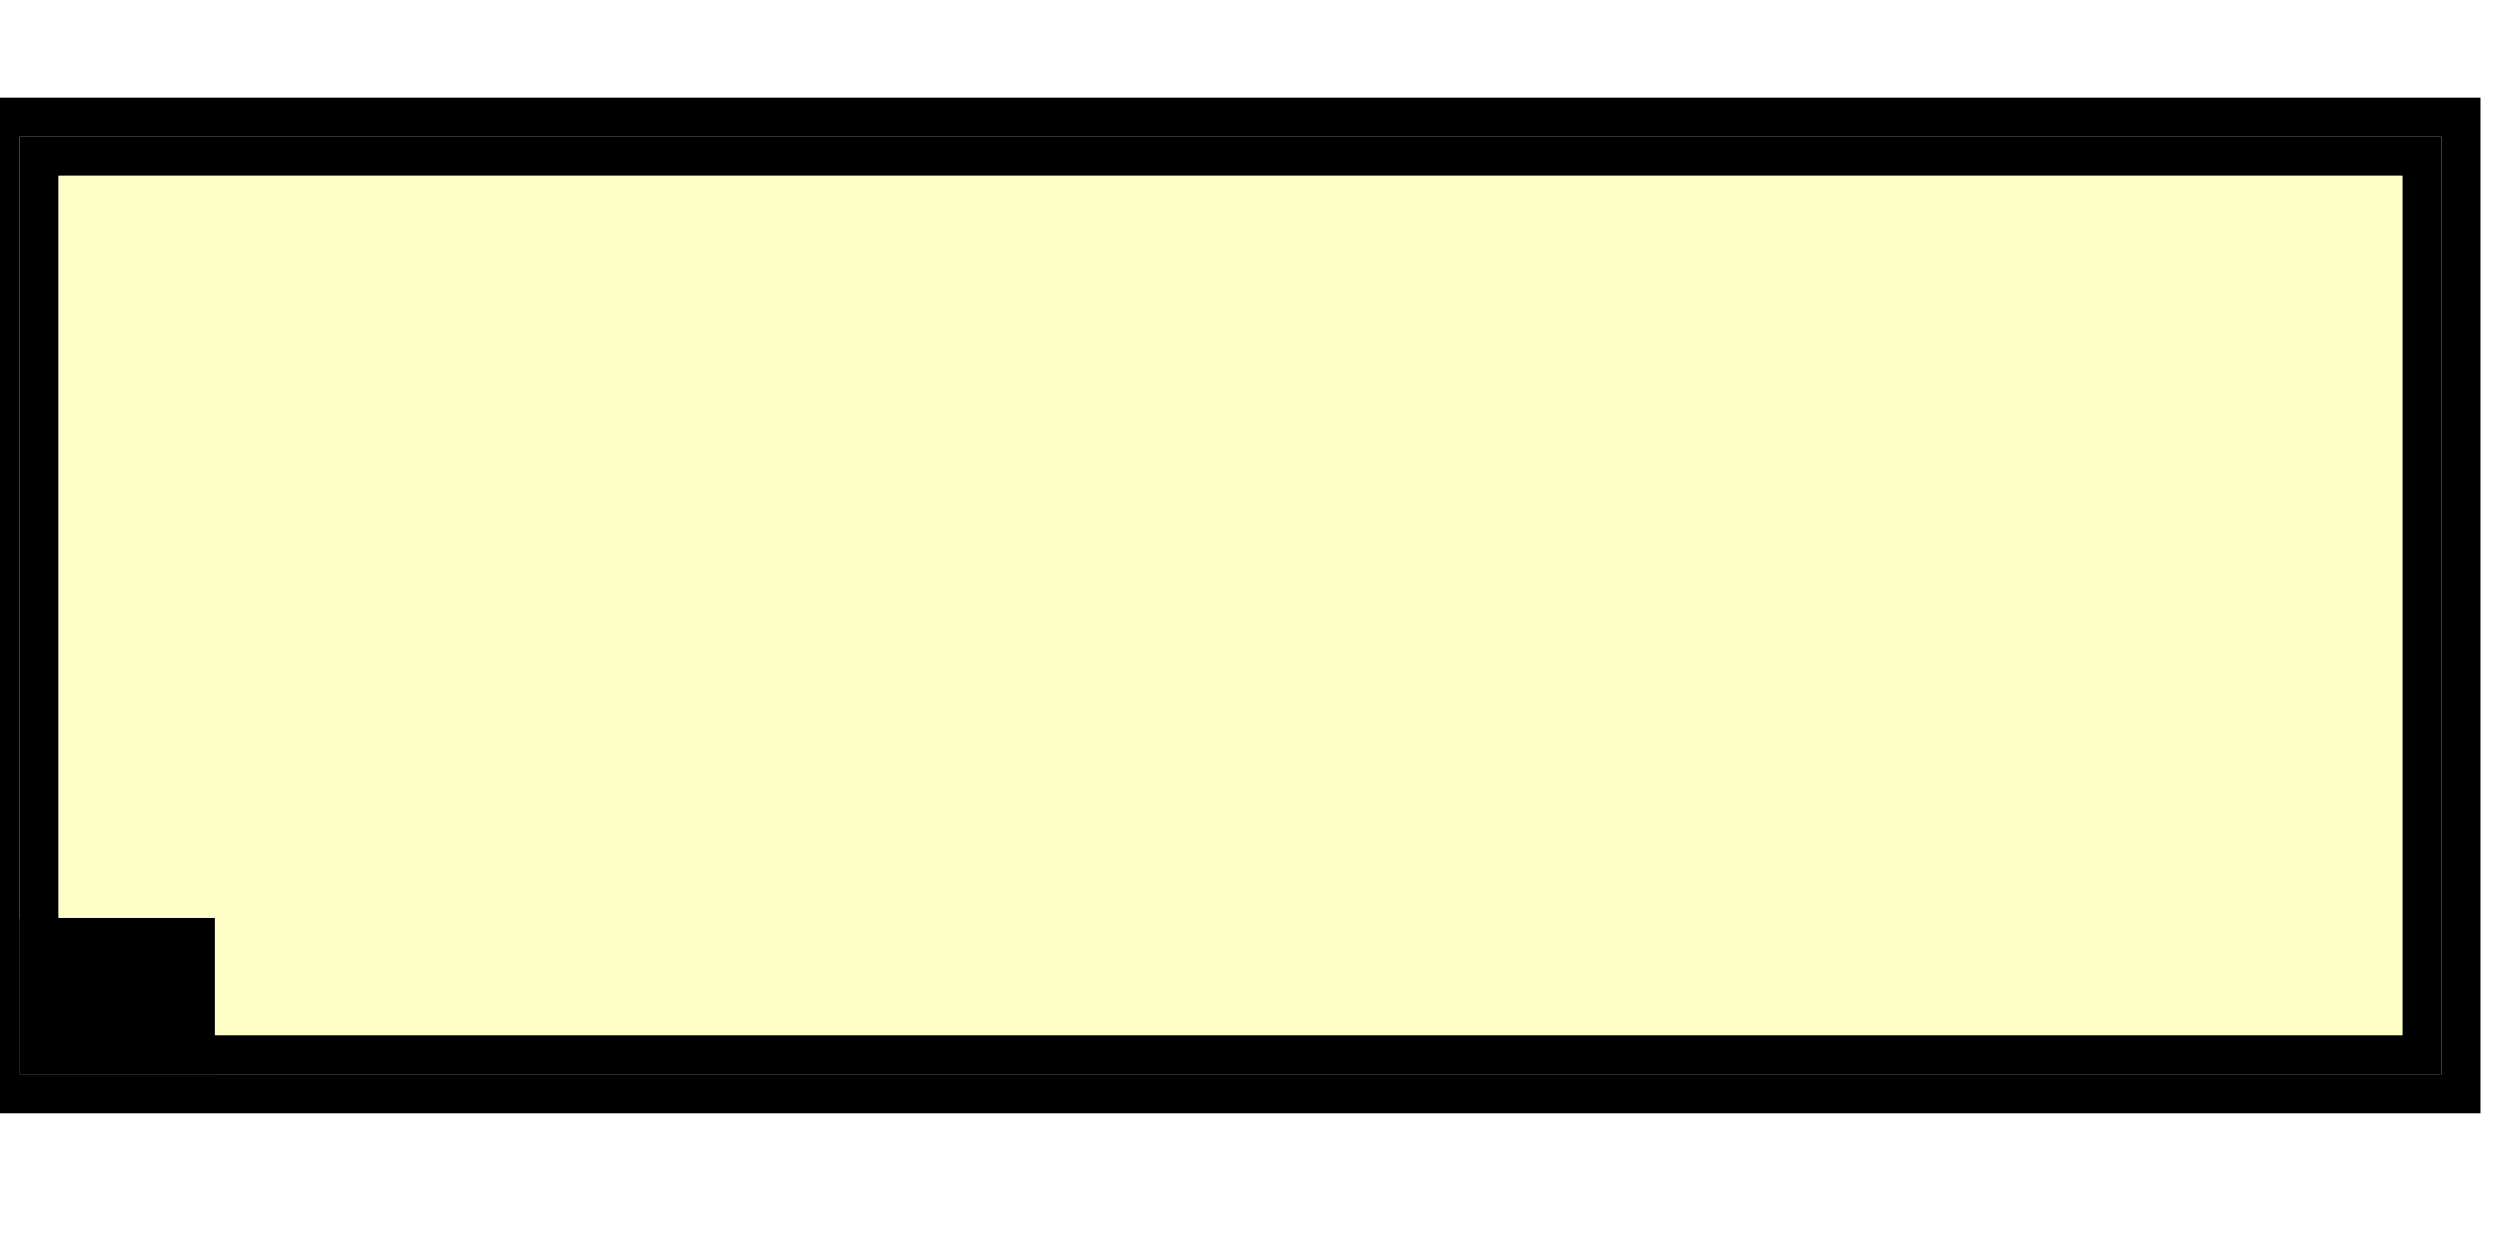
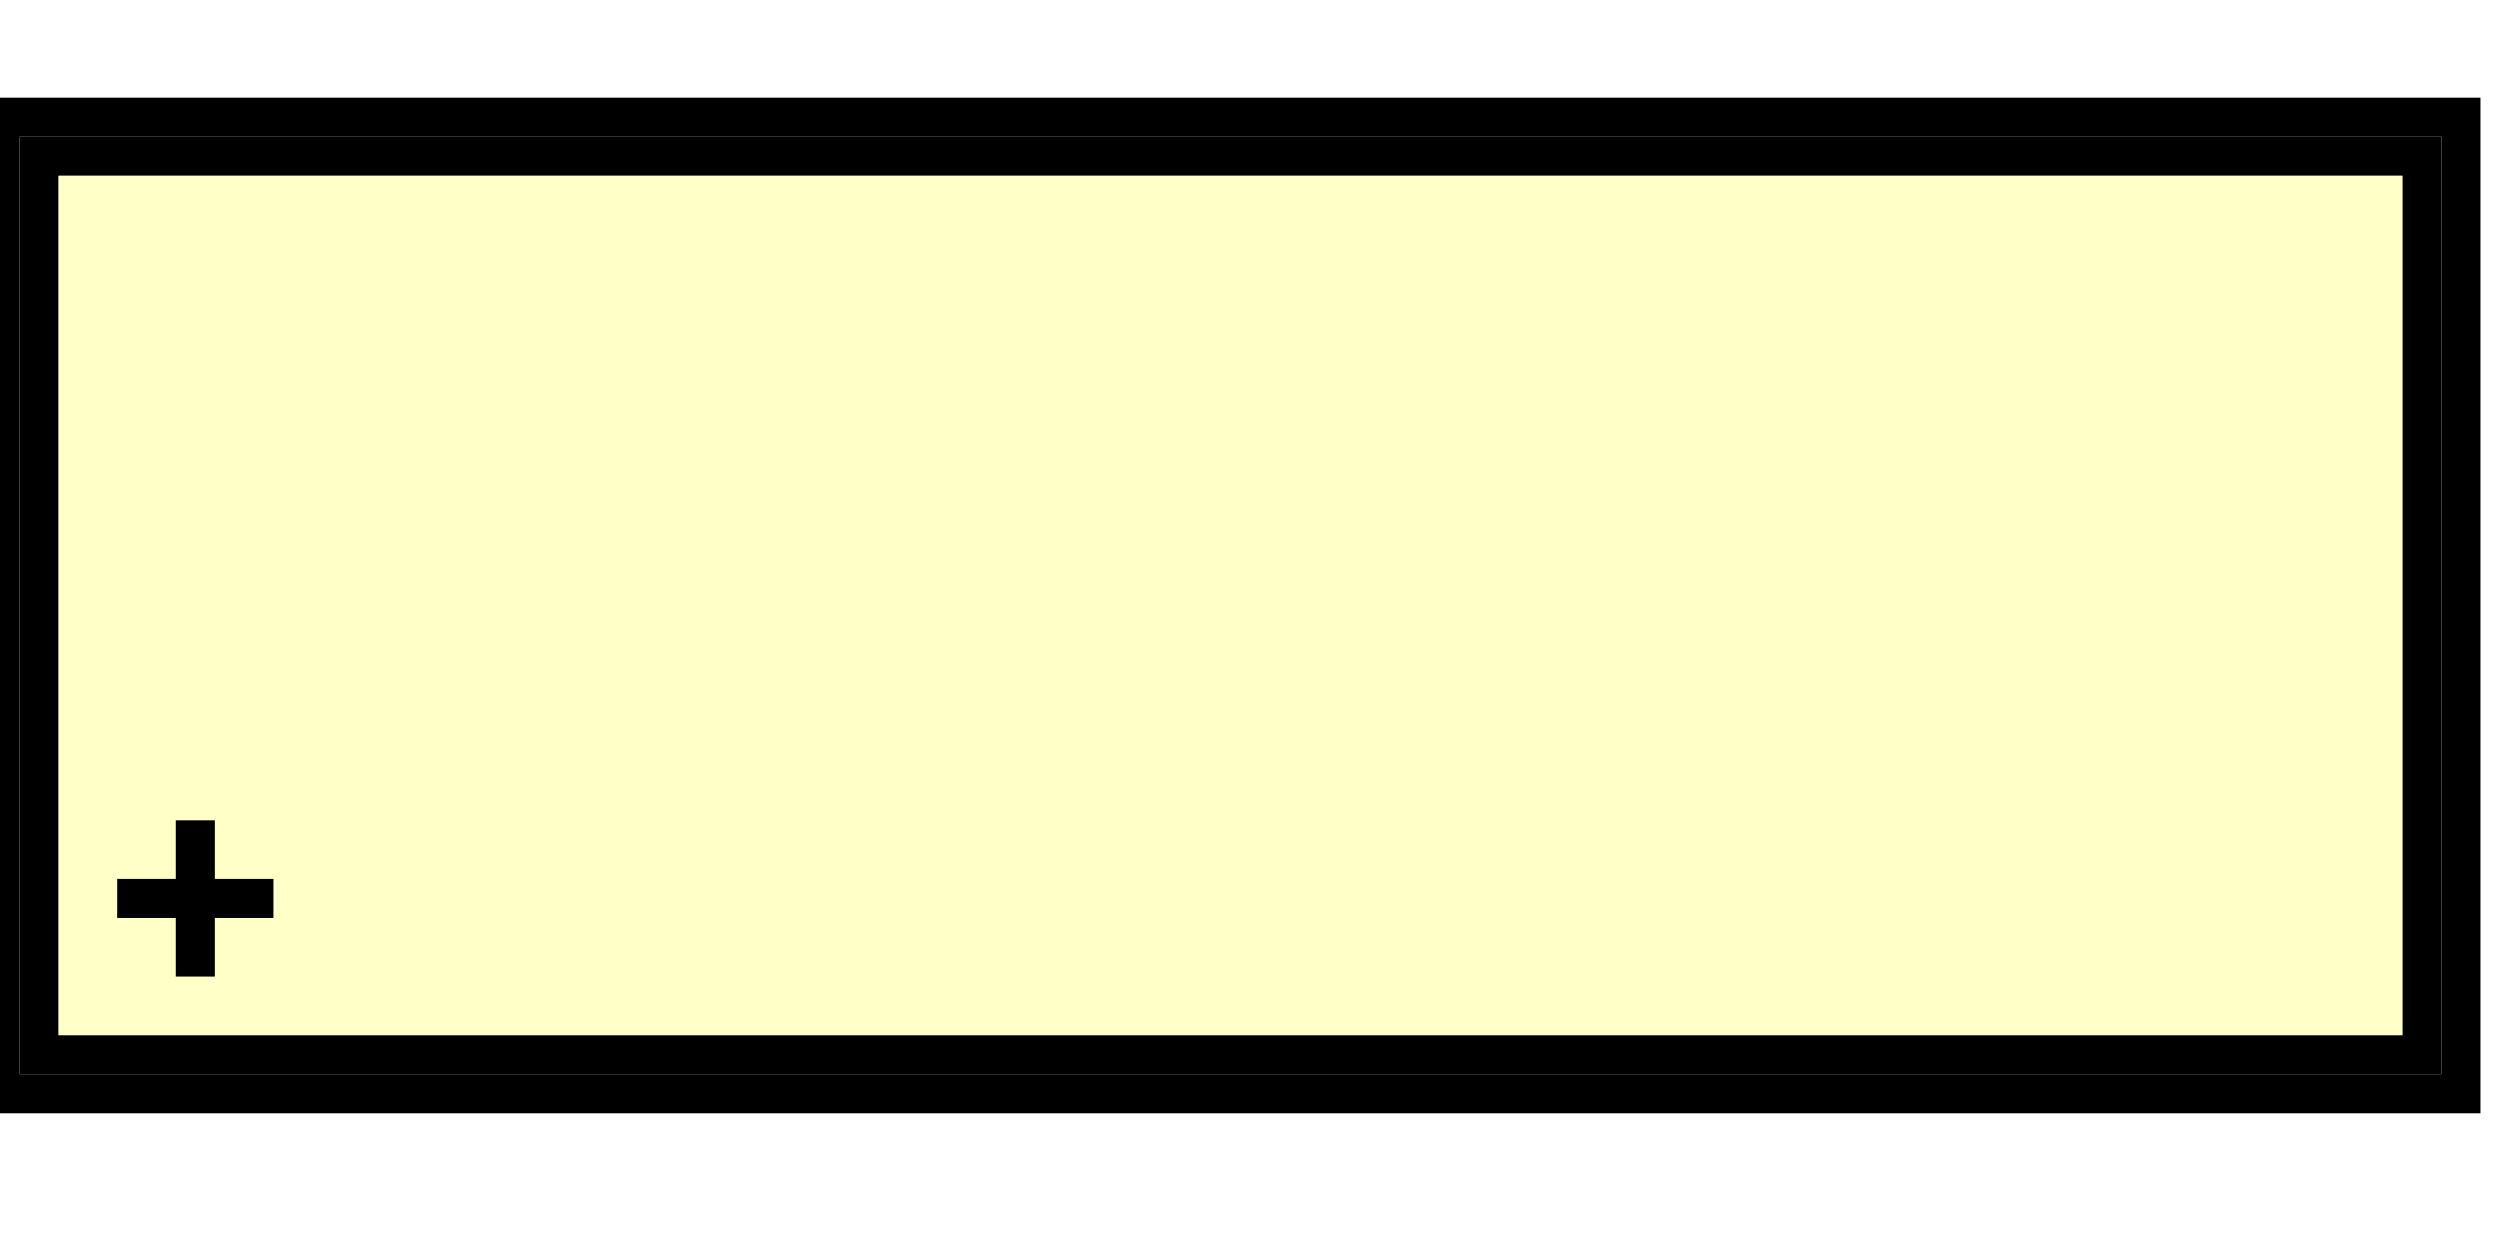
<svg width="64" height="32">
  <g>
    <path stroke="rgb(0,0,0)" fill="none" d="M 0,3 L 63,3 L 63,28 L 0,28 z " />
    <path stroke="rgb(0,0,0)" fill="none" d="M 1,4 L 62,4 L 62,27 L 1,27 z " />
    <path stroke="rgb(255,255,200)" fill="rgb(255,255,200)" d="M 2,5 L 61,5 L 61,26 L 2,26 z " />
-     <path stroke="rgb(0,0,0)" fill="black" d="M 1,24 L 5,24 L 5,27 L 1,27 z " />
+     <path stroke="rgb(0,0,0)" fill="none" d="M 3,23 L 7,23 z " />
+     <path stroke="rgb(0,0,0)" fill="none" d="M 5,21 L 5,25 z " />
  </g>
</svg>
